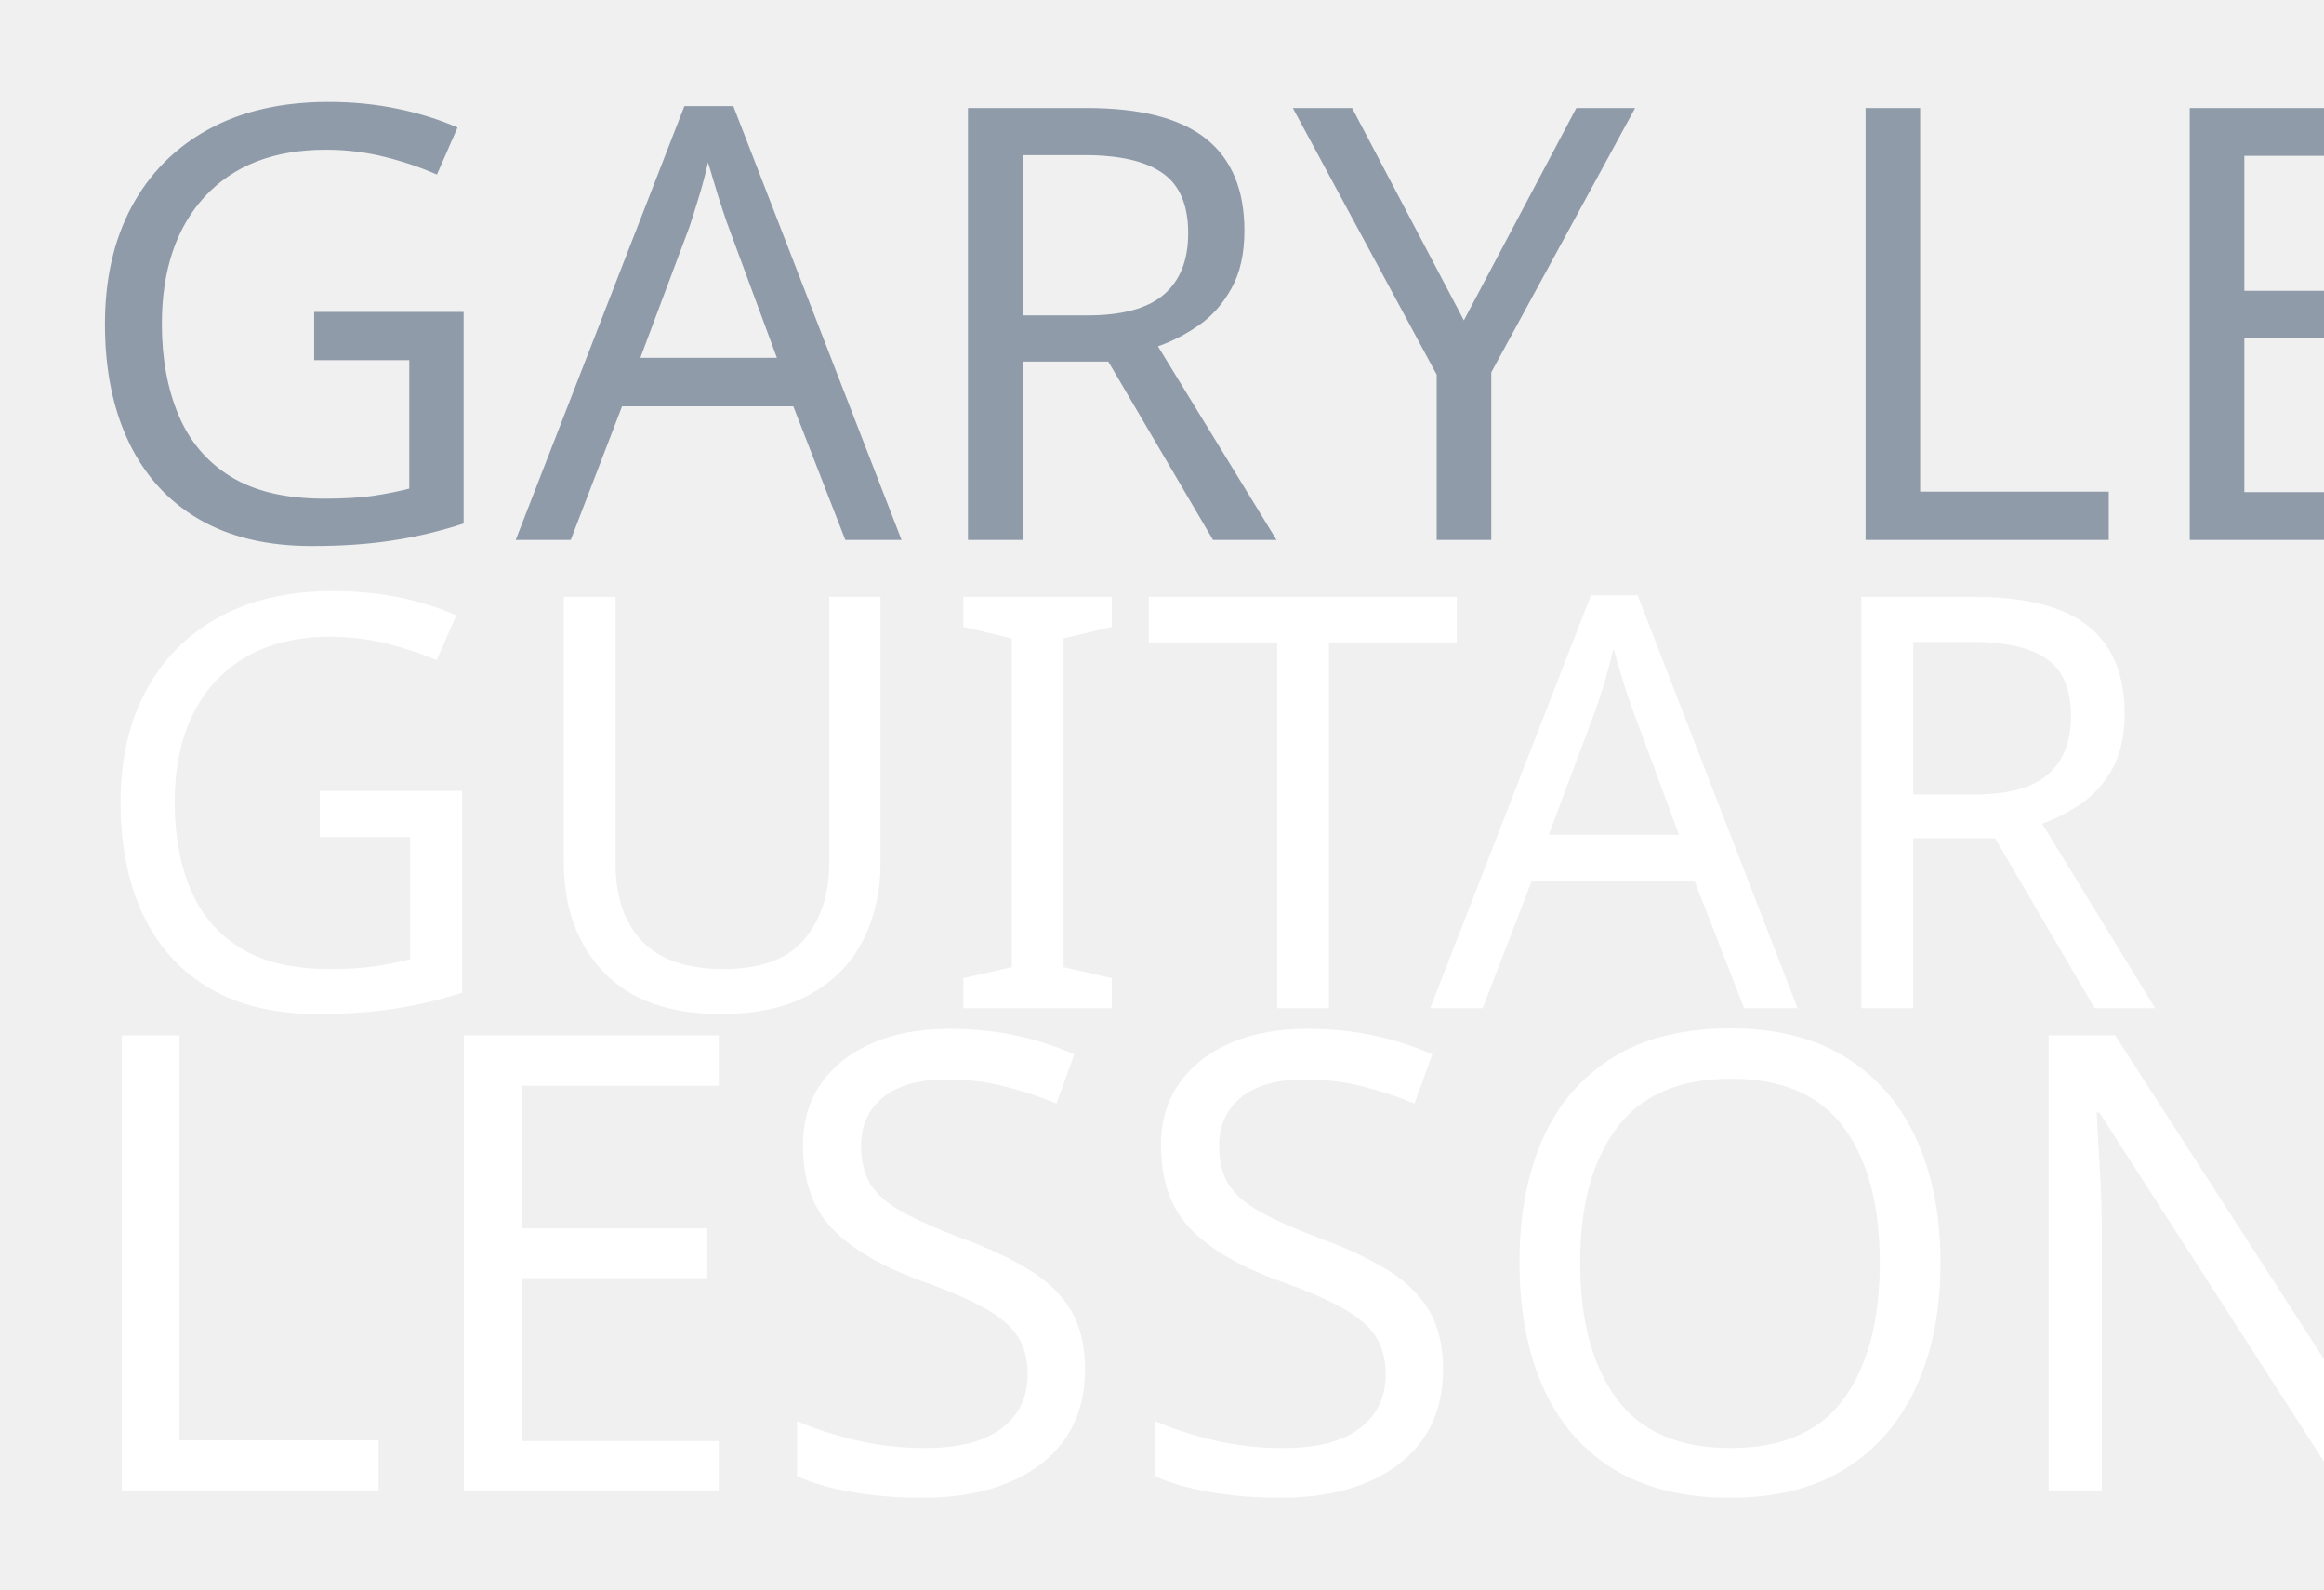
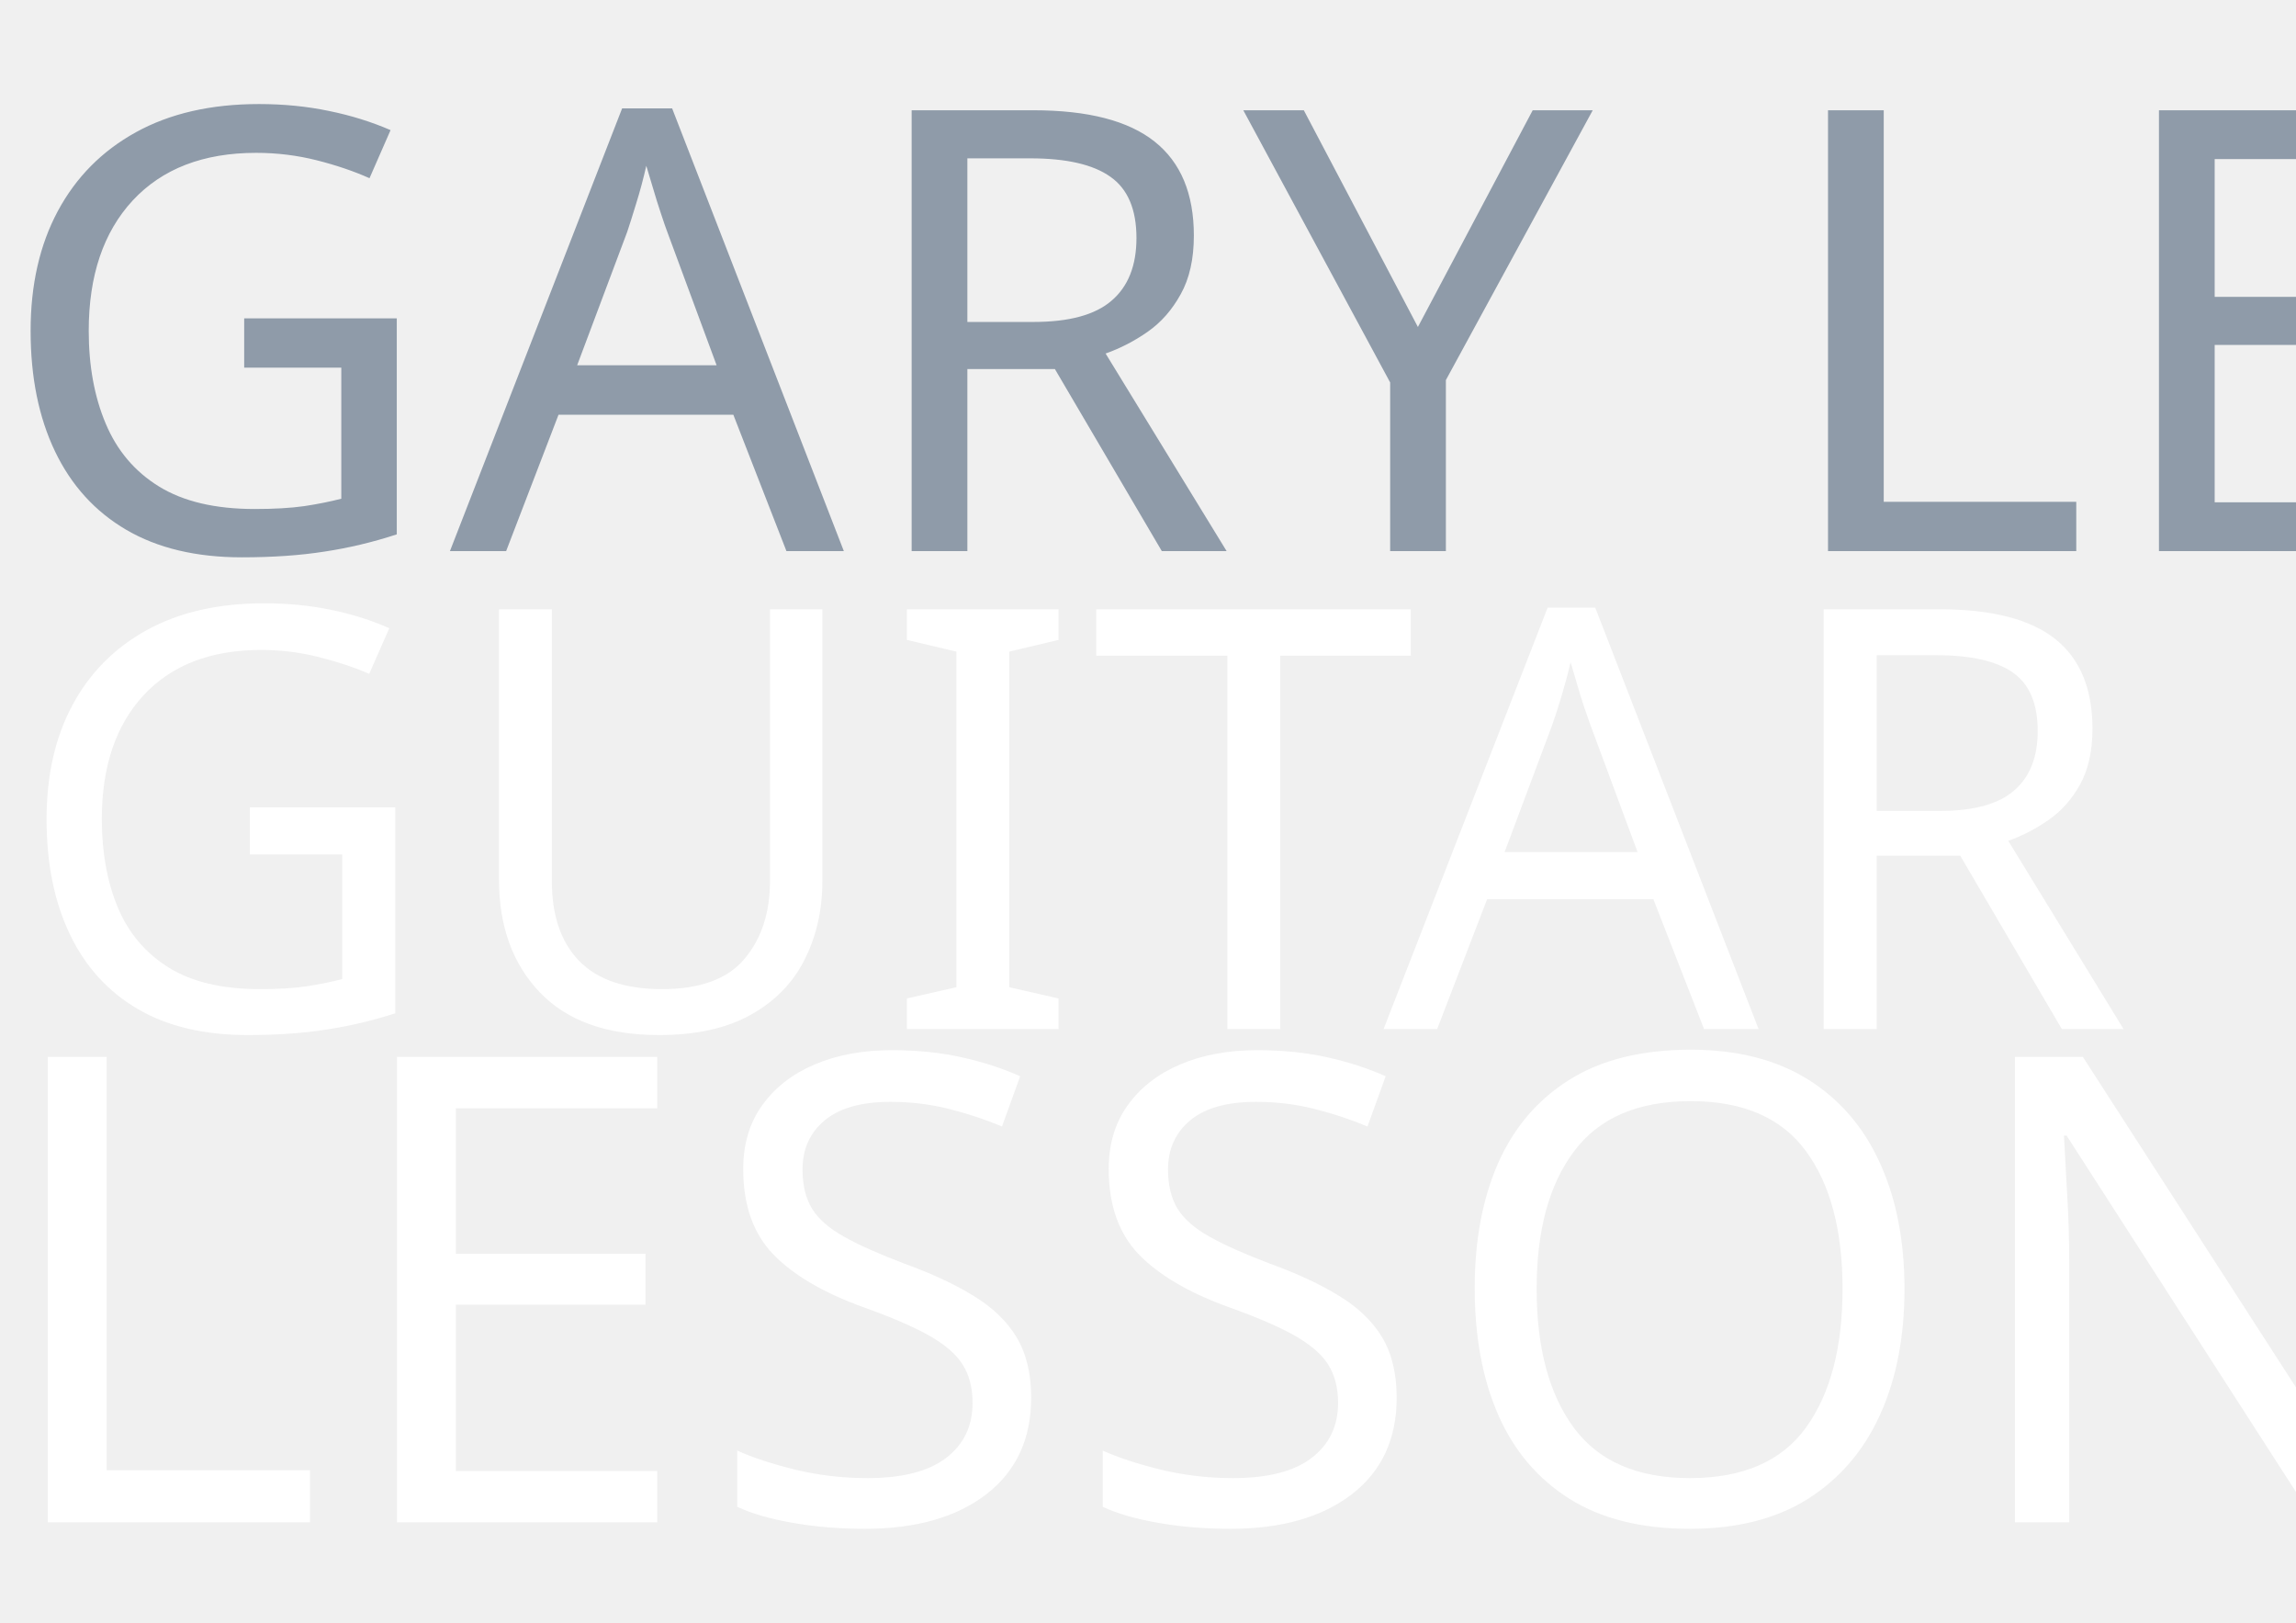
- <svg xmlns="http://www.w3.org/2000/svg" width="155" height="106" viewBox="0 0 155 106">
+ <svg xmlns="http://www.w3.org/2000/svg" width="150" height="106" viewBox="0 0 150 106">
  <text fill="none" fill-rule="evenodd" font-family="Knockout-HTF47-Bantamweight, Knockout" font-size="40.32" font-weight="500" letter-spacing=".494">
-     <tspan x="4.546" y="36" fill="#8F9BA9">GARY LEIGHTON</tspan>
-     <tspan x="5.7" y="67.221" fill="#FFF" font-family="Knockout-HTF52-Cruiserweight, Knockout" font-size="38.4" letter-spacing=".496">GUITAR</tspan>
-     <tspan x="4" y="99.447" fill="#FFF" font-family="Knockout-HTF50-Welterweight, Knockout" font-size="42.6" letter-spacing=".492">LESSONS</tspan>
+     <tspan x="-.454" y="36" fill="#8F9BA9">GARY LEIGHTON</tspan>
+     <tspan x=".7" y="67.221" fill="#FFF" font-family="Knockout-HTF52-Cruiserweight, Knockout" font-size="38.4" letter-spacing=".496">GUITAR</tspan>
+     <tspan x="-1" y="99.447" fill="#FFF" font-family="Knockout-HTF50-Welterweight, Knockout" font-size="42.6" letter-spacing=".492">LESSONS</tspan>
  </text>
</svg>
